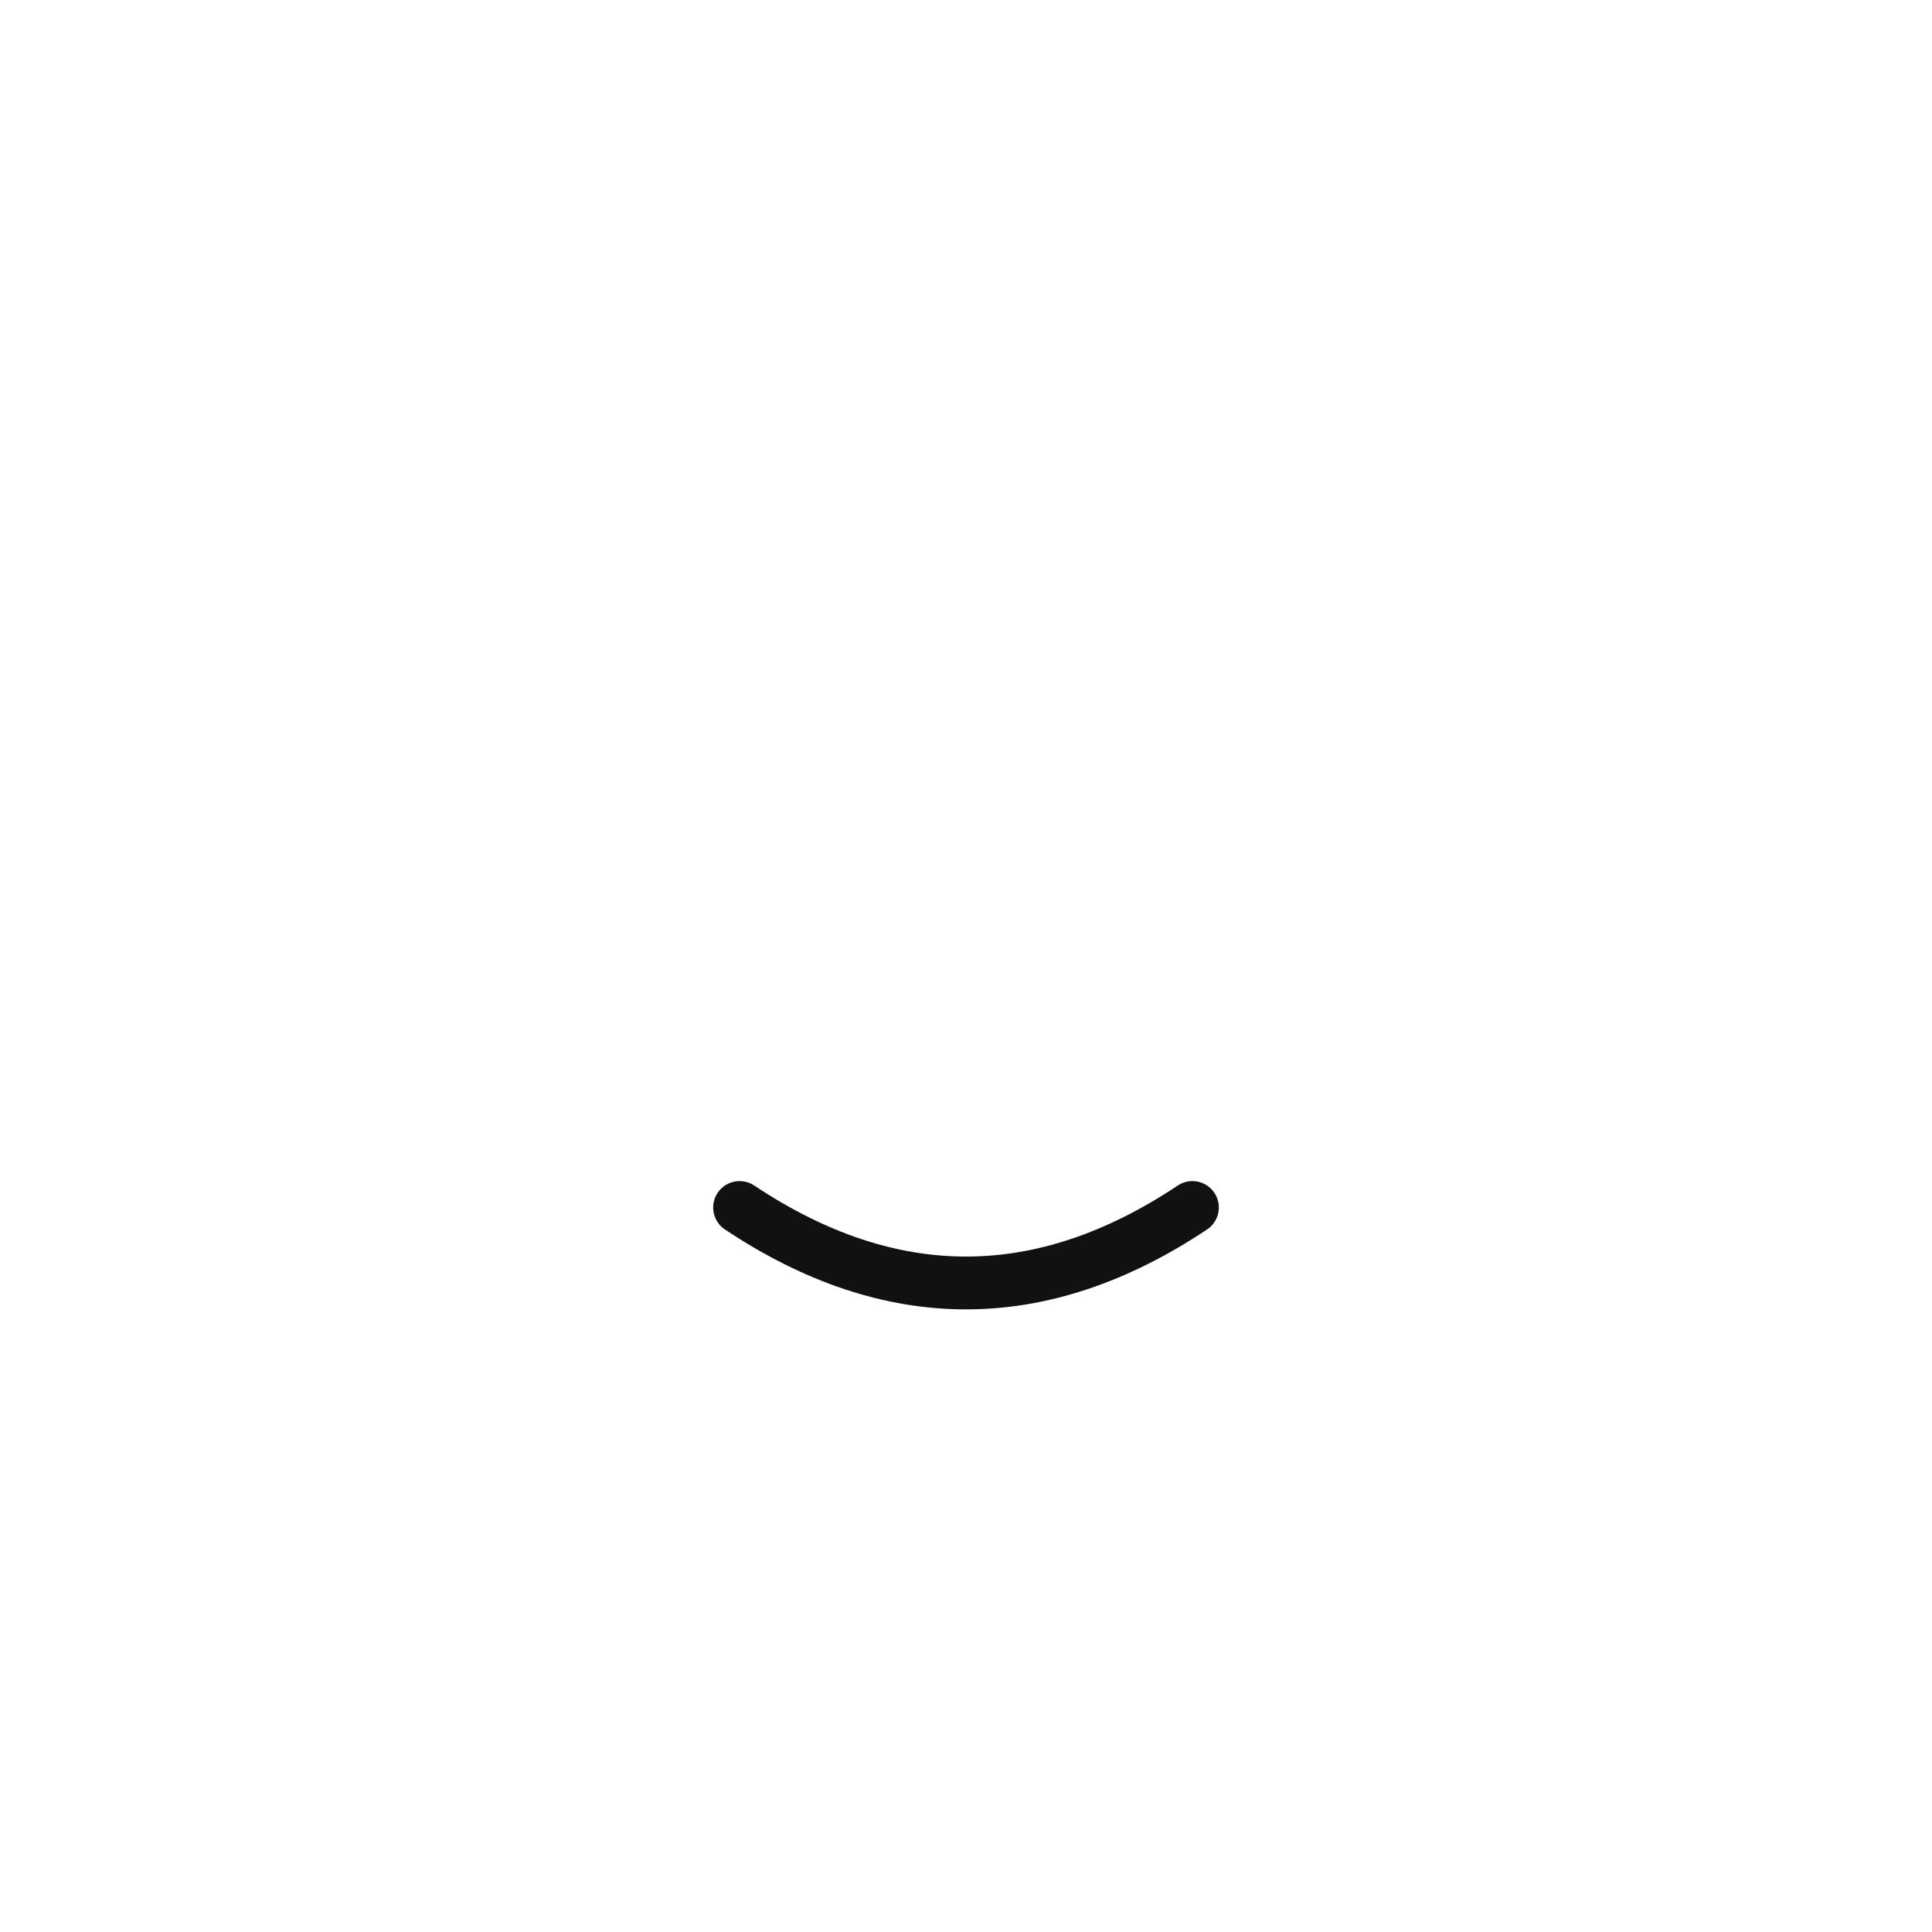
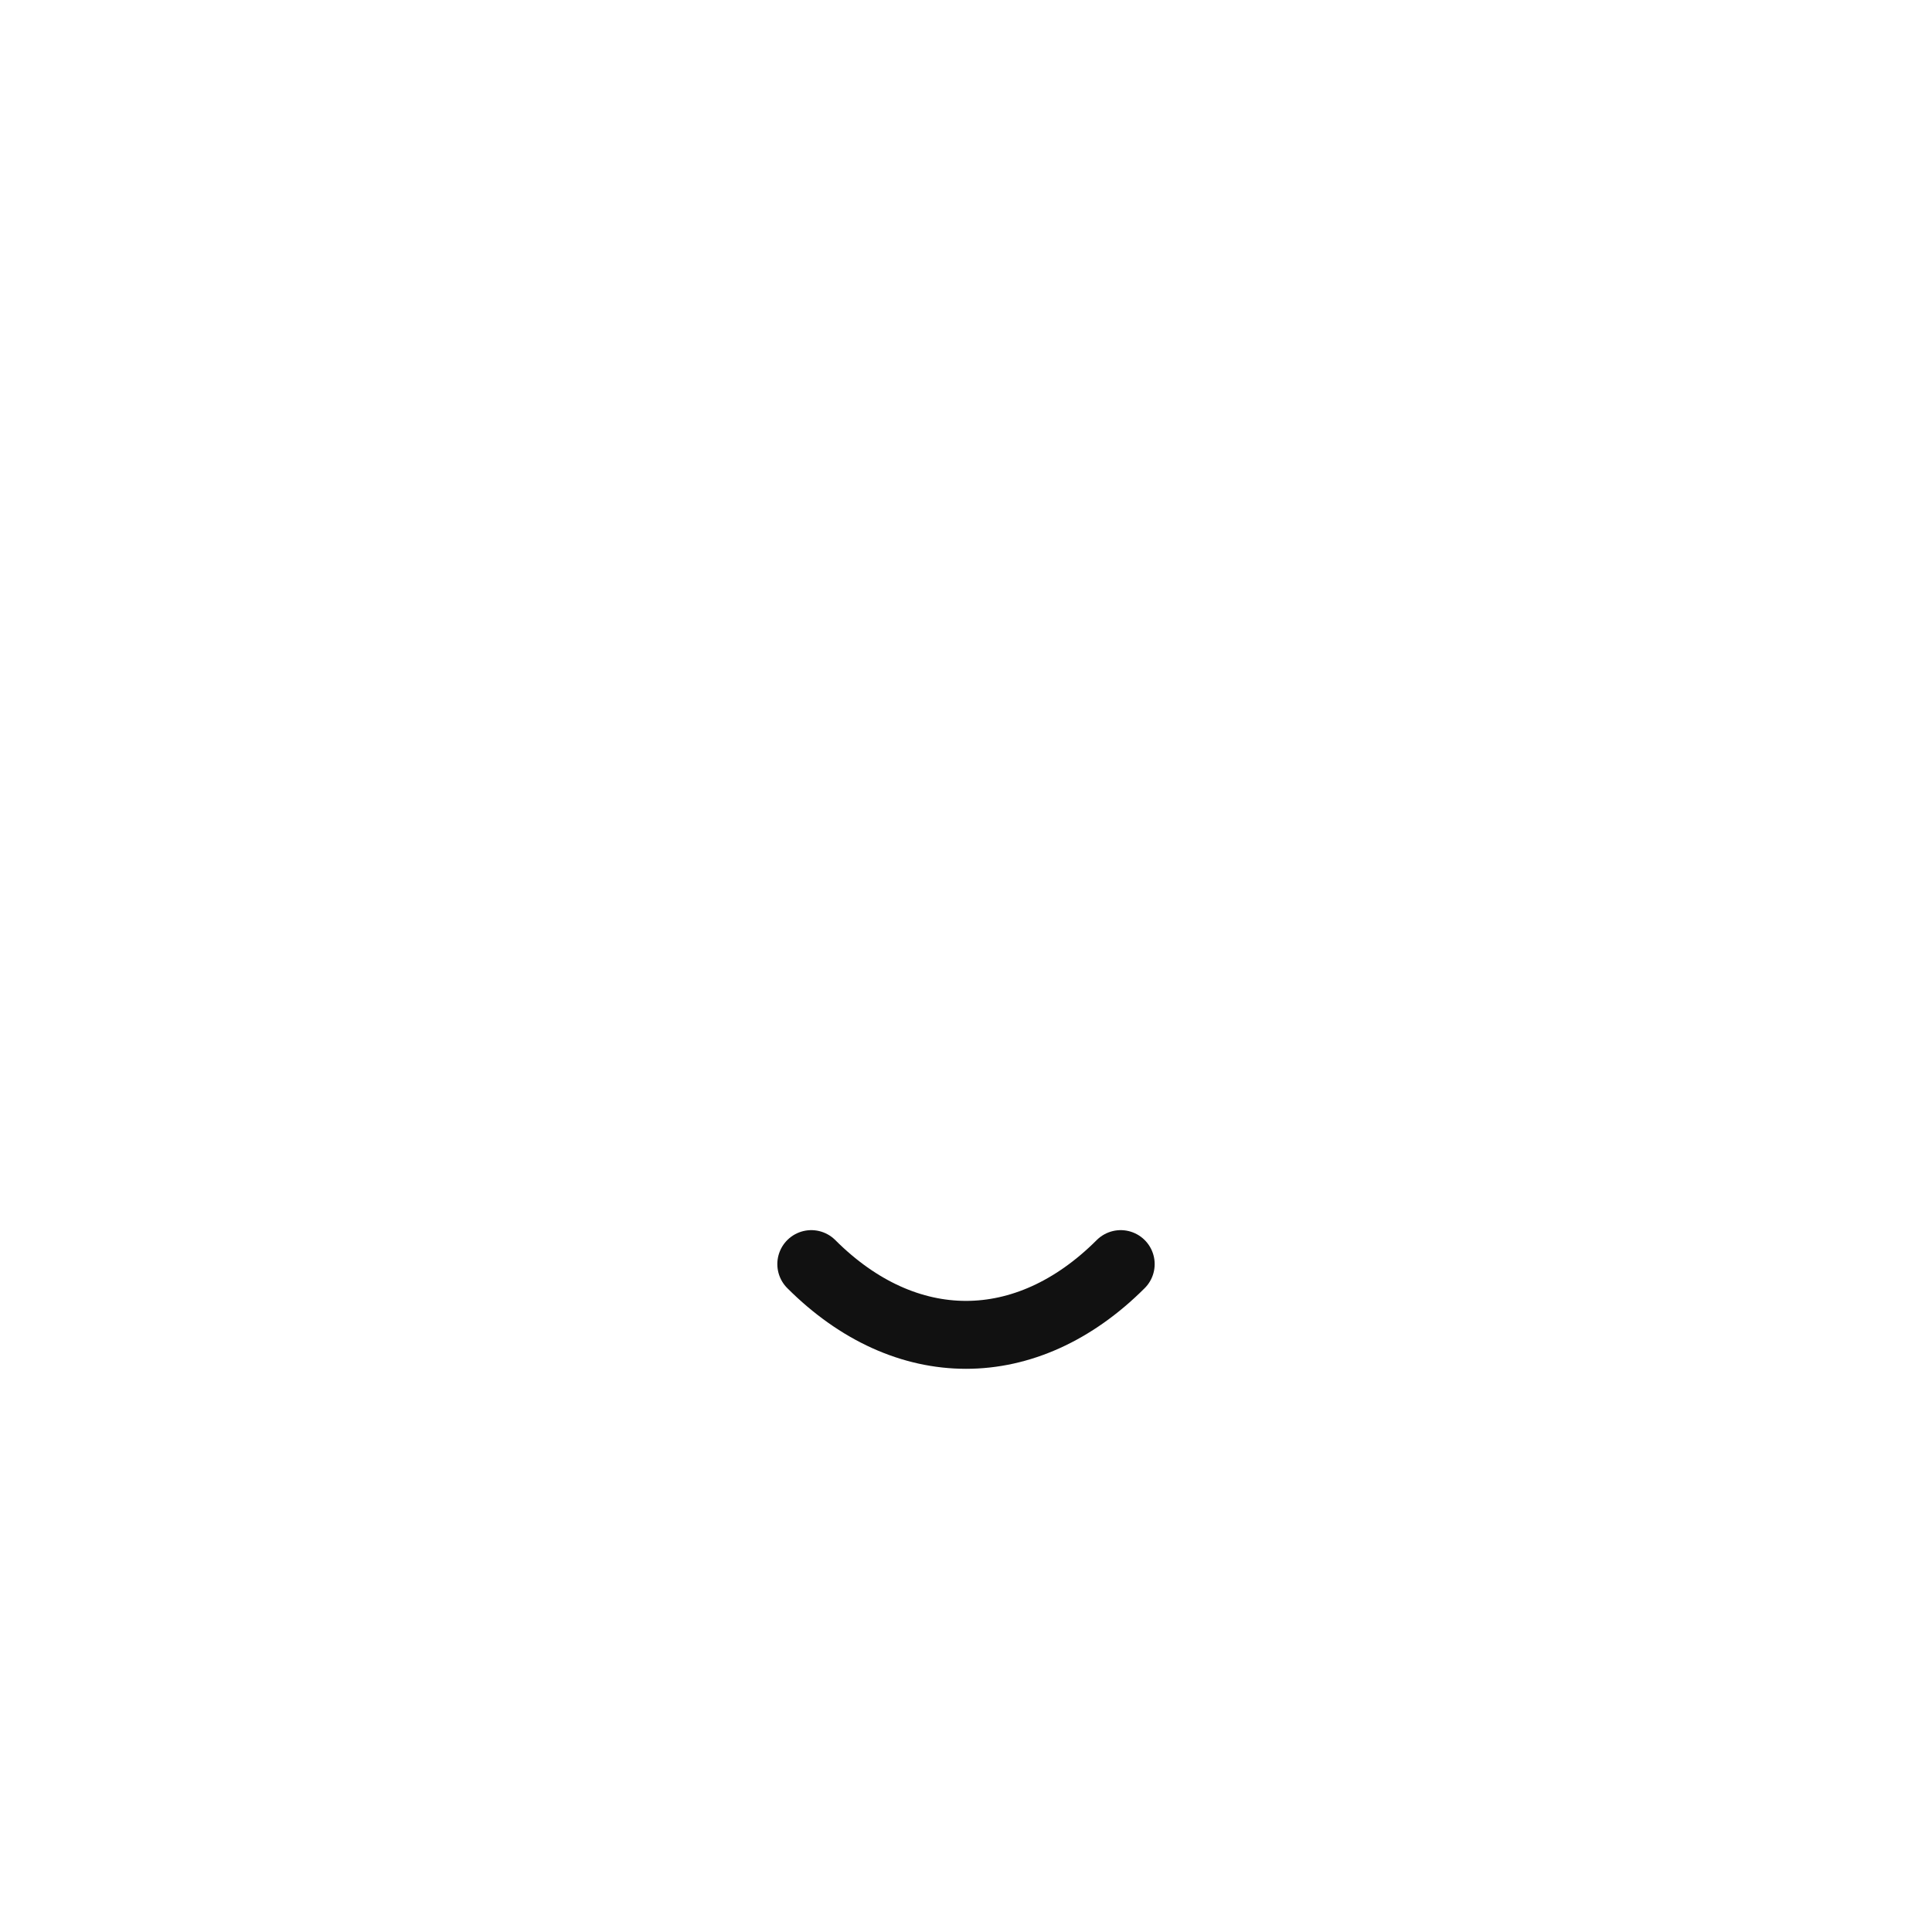
<svg xmlns="http://www.w3.org/2000/svg" width="512" height="512" viewBox="0 0 512 512">
-   <path d="M 196 320 Q 256 360 316 320" fill="none" stroke="#111" stroke-width="14" stroke-linecap="round" />
+   <path d="M215 335 C240 360, 272 360, 297 335" stroke="#111" stroke-width="18" stroke-linecap="round" fill="none" />
</svg>
